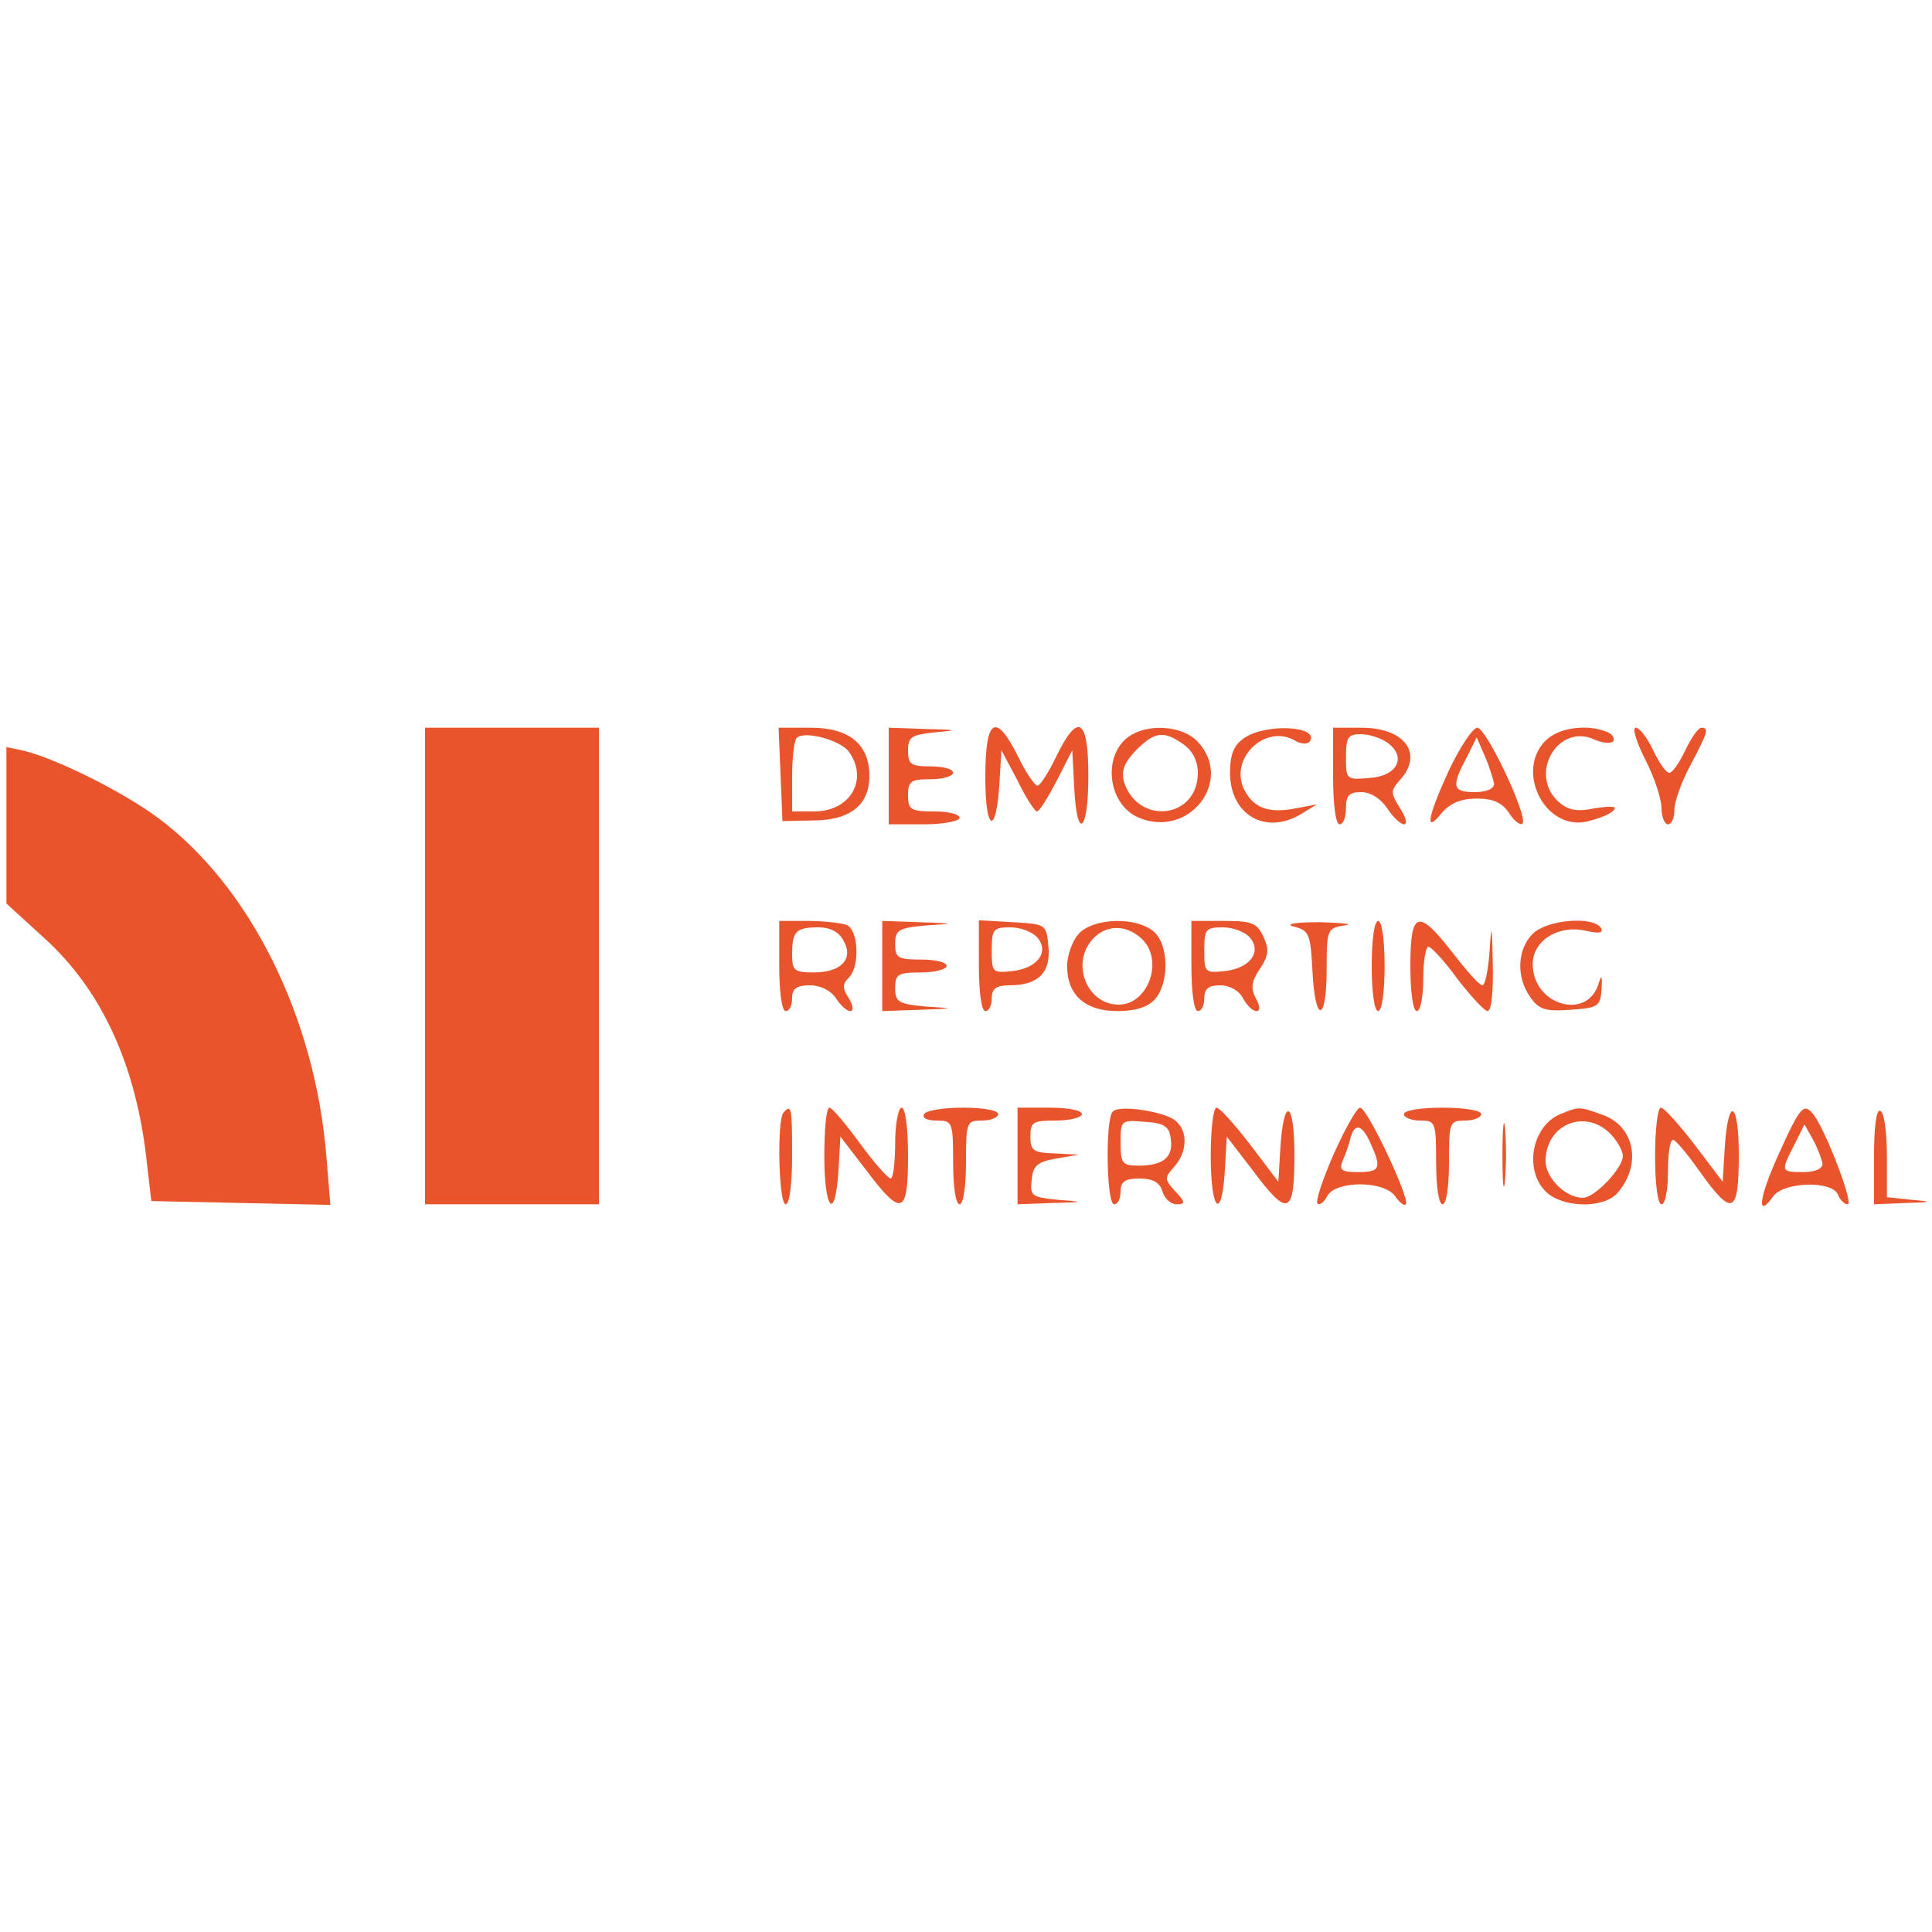
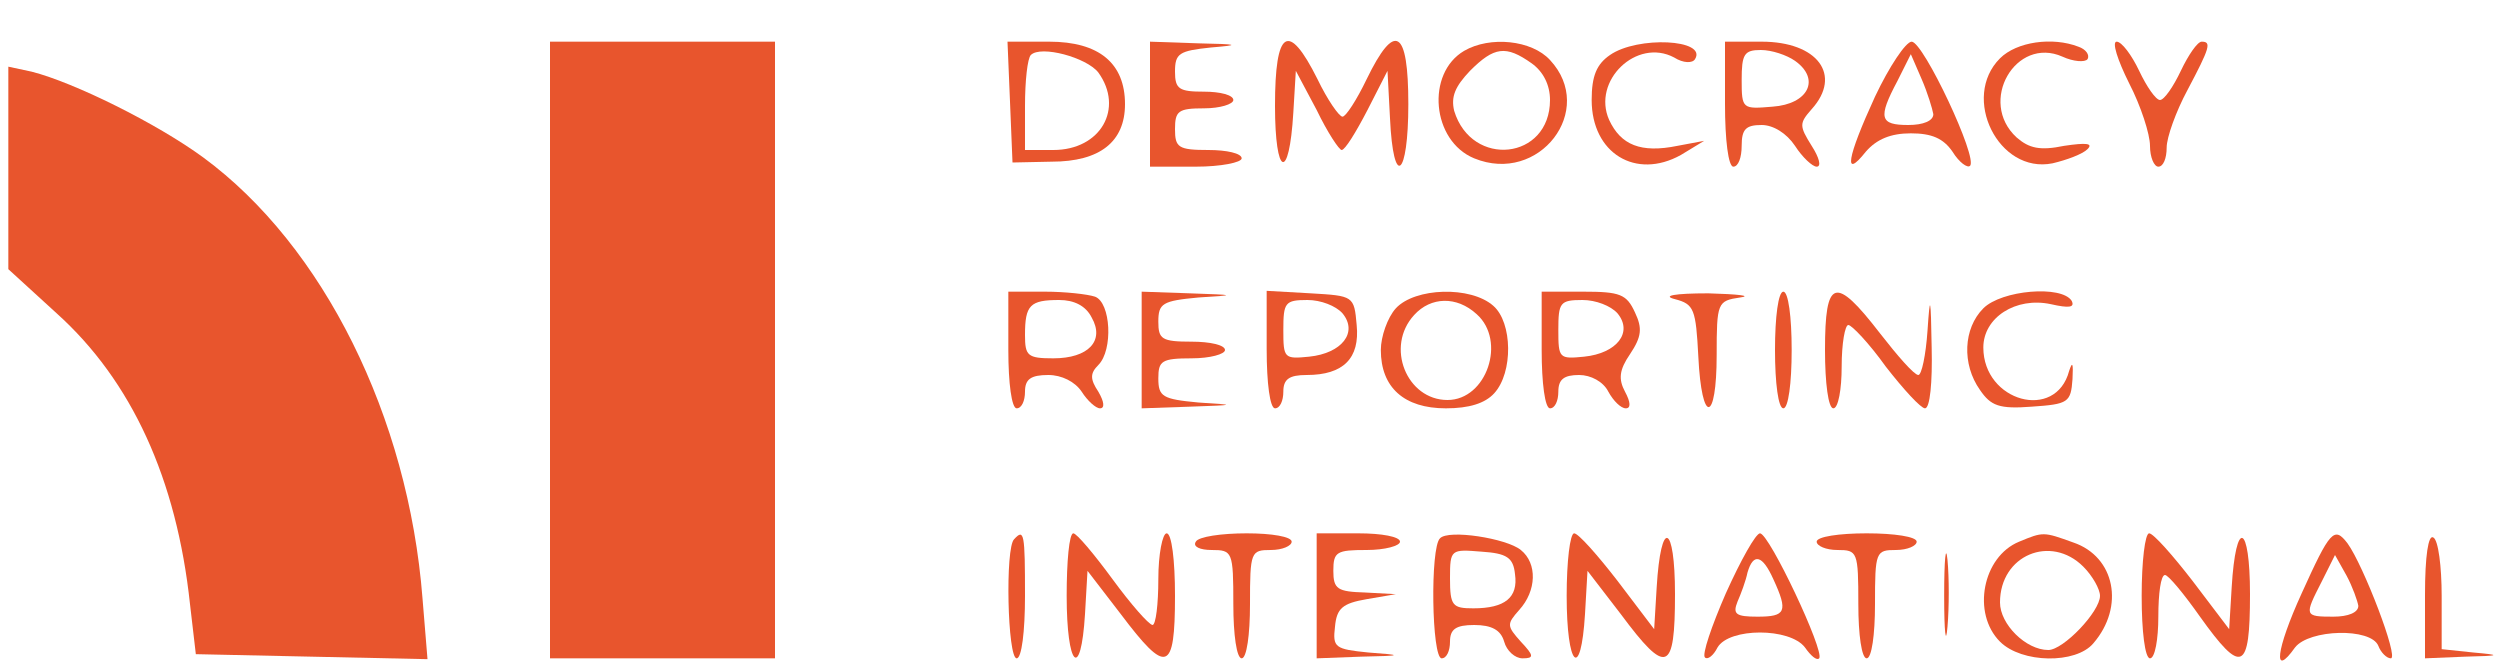
- <svg xmlns="http://www.w3.org/2000/svg" version="1.0" width="300pt" height="300pt" viewBox="0 0 300 300" preserveAspectRatio="xMidYMid meet">
+ <svg xmlns="http://www.w3.org/2000/svg" version="1.0" width="300pt" height="80pt" viewBox="0 108 300 80" preserveAspectRatio="xMidYMid meet">
  <g transform="translate(0,300) scale(0.1,-0.1)" fill="#e8552d" stroke="none">
    <path d="M660 1500 l0 -370 135 0 135 0 0 370 0 370 -135 0 -135 0 0 -370z" />
    <path d="M1212 1798 l3 -73 47 1 c58 0 88 24 88 69 0 49 -31 75 -91 75 l-50 0 3 -72z m106 35 c31 -43 3 -93 -54 -93 l-34 0 0 53 c0 30 3 57 7 61 12 12 67 -3 81 -21z" />
    <path d="M1380 1795 l0 -75 55 0 c30 0 55 5 55 10 0 6 -18 10 -40 10 -36 0 -40 3 -40 25 0 22 4 25 35 25 19 0 35 5 35 10 0 6 -16 10 -35 10 -30 0 -35 3 -35 24 0 22 5 25 43 29 36 3 34 4 -15 5 l-58 2 0 -75z" />
    <path d="M1530 1793 c0 -85 17 -92 22 -8 l3 50 25 -47 c13 -27 27 -48 30 -48 4 0 17 21 31 48 l24 47 3 -57 c4 -85 22 -71 22 17 0 90 -16 100 -50 30 -12 -25 -25 -45 -29 -45 -4 0 -18 20 -30 45 -35 70 -51 60 -51 -32z" />
    <path d="M1757 1859 c-46 -27 -39 -108 12 -129 78 -32 147 58 91 118 -22 24 -72 29 -103 11z m81 -15 c14 -10 22 -26 22 -44 0 -72 -94 -82 -115 -13 -4 17 1 29 19 48 29 29 43 31 74 9z" />
    <path d="M1932 1854 c-16 -11 -22 -25 -22 -54 0 -64 53 -96 107 -66 l28 17 -32 -6 c-44 -9 -68 1 -82 31 -21 47 33 99 78 75 11 -7 22 -7 25 -2 15 24 -69 28 -102 5z" />
    <path d="M2070 1795 c0 -43 4 -75 10 -75 6 0 10 11 10 25 0 20 5 25 24 25 14 0 30 -10 40 -25 9 -14 21 -25 26 -25 6 0 3 11 -6 25 -15 24 -15 27 0 44 37 41 7 81 -60 81 l-44 0 0 -75z m84 52 c31 -22 16 -52 -27 -55 -36 -3 -37 -3 -37 32 0 31 3 36 23 36 13 0 31 -6 41 -13z" />
    <path d="M2250 1804 c-34 -74 -38 -100 -11 -66 13 15 30 22 54 22 25 0 39 -6 50 -22 8 -13 18 -20 21 -17 10 9 -56 149 -70 149 -7 0 -27 -30 -44 -66z m70 -21 c0 -8 -12 -13 -30 -13 -34 0 -37 8 -13 53 l16 32 13 -30 c7 -16 13 -36 14 -42z" />
    <path d="M2400 1850 c-47 -47 -2 -139 63 -126 17 4 36 11 42 17 7 7 -1 8 -28 4 -29 -6 -42 -3 -57 10 -47 43 -1 122 55 97 13 -6 27 -7 30 -3 3 5 -2 12 -11 15 -31 12 -74 6 -94 -14z" />
    <path d="M2555 1820 c14 -27 25 -61 25 -75 0 -14 5 -25 10 -25 6 0 10 10 10 23 0 12 11 43 25 69 27 51 29 58 17 58 -5 0 -16 -16 -25 -35 -9 -19 -20 -35 -25 -35 -5 0 -16 16 -25 35 -9 19 -21 35 -27 35 -6 0 1 -22 15 -50z" />
    <path d="M10 1719 l0 -122 58 -53 c90 -81 144 -199 160 -349 l7 -60 139 -3 139 -3 -6 73 c-17 218 -119 423 -263 529 -56 41 -155 90 -206 103 l-28 6 0 -121z" />
    <path d="M1210 1500 c0 -40 4 -70 10 -70 6 0 10 9 10 20 0 15 7 20 28 20 16 0 32 -8 40 -20 7 -11 17 -20 22 -20 6 0 5 8 -2 20 -10 15 -10 22 0 32 18 18 15 75 -4 82 -9 3 -36 6 -60 6 l-44 0 0 -70z m100 39 c16 -28 -4 -49 -46 -49 -31 0 -34 3 -34 28 0 36 6 42 41 42 18 0 32 -7 39 -21z" />
    <path d="M1370 1500 l0 -70 58 2 c56 2 56 2 10 5 -43 4 -48 7 -48 29 0 21 4 24 40 24 22 0 40 5 40 10 0 6 -18 10 -40 10 -36 0 -40 3 -40 24 0 22 5 25 48 29 46 3 46 3 -10 5 l-58 2 0 -70z" />
    <path d="M1520 1501 c0 -41 4 -71 10 -71 6 0 10 9 10 20 0 15 7 20 28 20 44 0 64 20 60 60 -3 35 -4 35 -55 38 l-53 3 0 -70z m91 43 c19 -23 -1 -48 -40 -52 -30 -3 -31 -2 -31 32 0 33 2 36 29 36 16 0 34 -7 42 -16z" />
    <path d="M1675 1550 c-10 -11 -18 -34 -18 -50 0 -45 28 -70 78 -70 28 0 47 6 58 18 23 25 22 85 -1 105 -27 24 -94 22 -117 -3z m97 -7 c36 -32 12 -103 -35 -103 -49 0 -75 64 -40 102 20 22 51 23 75 1z" />
    <path d="M1850 1500 c0 -40 4 -70 10 -70 6 0 10 9 10 20 0 15 7 20 25 20 14 0 29 -8 35 -20 6 -11 15 -20 21 -20 6 0 6 7 -1 20 -8 15 -7 26 6 45 14 21 15 31 6 50 -10 22 -18 25 -62 25 l-50 0 0 -70z m91 44 c19 -23 -1 -48 -40 -52 -30 -3 -31 -2 -31 32 0 33 2 36 29 36 16 0 34 -7 42 -16z" />
    <path d="M2010 1561 c23 -6 25 -12 28 -69 4 -82 22 -80 22 2 0 63 1 65 28 69 15 2 -2 4 -38 5 -41 0 -56 -3 -40 -7z" />
    <path d="M2130 1500 c0 -40 4 -70 10 -70 6 0 10 30 10 70 0 40 -4 70 -10 70 -6 0 -10 -30 -10 -70z" />
    <path d="M2190 1500 c0 -40 4 -70 10 -70 6 0 10 23 10 50 0 28 4 50 8 50 4 0 25 -22 45 -50 21 -27 42 -50 47 -50 6 0 9 31 8 73 -1 62 -2 65 -5 20 -2 -29 -7 -53 -11 -53 -5 0 -25 23 -46 50 -54 70 -66 66 -66 -20z" />
    <path d="M2380 1550 c-24 -24 -26 -67 -4 -98 13 -19 23 -23 62 -20 44 3 47 5 49 33 1 19 0 22 -4 10 -16 -61 -103 -37 -103 28 0 36 39 61 81 52 22 -5 29 -4 25 4 -12 19 -84 13 -106 -9z" />
    <path d="M1217 1273 c-11 -10 -8 -143 3 -143 6 0 10 32 10 75 0 75 -1 81 -13 68z" />
    <path d="M1280 1205 c0 -85 17 -103 22 -22 l3 52 40 -52 c55 -73 65 -70 65 22 0 43 -4 75 -10 75 -5 0 -10 -25 -10 -55 0 -30 -3 -55 -7 -55 -5 1 -26 25 -48 55 -22 30 -43 55 -47 55 -5 0 -8 -34 -8 -75z" />
    <path d="M1435 1270 c-4 -6 5 -10 19 -10 25 0 26 -2 26 -65 0 -37 4 -65 10 -65 6 0 10 28 10 65 0 63 1 65 25 65 14 0 25 5 25 10 0 6 -24 10 -54 10 -30 0 -58 -4 -61 -10z" />
    <path d="M1580 1205 l0 -75 53 2 c51 1 51 2 9 5 -40 4 -43 6 -40 31 2 22 9 28 38 33 l35 6 -37 2 c-33 1 -38 4 -38 26 0 23 4 25 40 25 22 0 40 5 40 10 0 6 -22 10 -50 10 l-50 0 0 -75z" />
    <path d="M1728 1274 c-12 -11 -10 -144 2 -144 6 0 10 9 10 20 0 15 7 20 29 20 21 0 32 -6 36 -20 3 -11 13 -20 22 -20 14 0 14 3 -2 20 -17 19 -17 21 -2 38 21 23 22 56 2 72 -17 14 -87 25 -97 14z m90 -43 c4 -28 -12 -41 -50 -41 -25 0 -28 3 -28 36 0 35 1 35 38 32 30 -2 38 -7 40 -27z" />
    <path d="M1880 1205 c0 -85 17 -103 22 -22 l3 52 40 -52 c55 -74 65 -70 65 24 0 85 -17 92 -22 8 l-3 -50 -44 58 c-24 31 -47 57 -52 57 -5 0 -9 -34 -9 -75z" />
    <path d="M2071 1208 c-17 -39 -29 -74 -25 -77 3 -3 10 2 15 12 14 24 87 24 105 0 7 -10 14 -16 17 -13 7 8 -60 150 -71 150 -5 0 -23 -32 -41 -72z m57 17 c18 -39 15 -45 -19 -45 -26 0 -30 3 -24 18 4 9 10 25 12 35 7 24 18 21 31 -8z" />
    <path d="M2180 1270 c0 -5 11 -10 25 -10 24 0 25 -2 25 -65 0 -37 4 -65 10 -65 6 0 10 28 10 65 0 63 1 65 25 65 14 0 25 5 25 10 0 6 -27 10 -60 10 -33 0 -60 -4 -60 -10z" />
    <path d="M2333 1205 c0 -44 2 -61 4 -37 2 23 2 59 0 80 -2 20 -4 1 -4 -43z" />
    <path d="M2423 1270 c-44 -18 -57 -86 -23 -120 26 -26 91 -27 112 -2 38 44 26 104 -24 121 -36 13 -36 13 -65 1z m77 -30 c11 -11 20 -27 20 -35 0 -19 -44 -65 -62 -65 -27 0 -58 31 -58 57 0 57 61 82 100 43z" />
    <path d="M2570 1205 c0 -43 4 -75 10 -75 6 0 10 23 10 50 0 28 3 50 8 50 4 0 23 -23 42 -50 50 -70 60 -66 60 27 0 85 -17 92 -22 8 l-3 -50 -44 58 c-24 31 -47 57 -52 57 -5 0 -9 -34 -9 -75z" />
    <path d="M2762 1208 c-31 -68 -35 -103 -8 -65 17 22 91 24 100 2 3 -8 10 -15 15 -15 10 0 -33 112 -52 138 -16 21 -21 15 -55 -60z m68 -15 c0 -8 -12 -13 -30 -13 -35 0 -35 1 -14 42 l16 32 14 -25 c7 -13 13 -30 14 -36z" />
    <path d="M2910 1206 l0 -76 48 2 c43 1 44 2 10 5 l-38 4 0 64 c0 35 -4 67 -10 70 -6 4 -10 -22 -10 -69z" />
  </g>
</svg>
